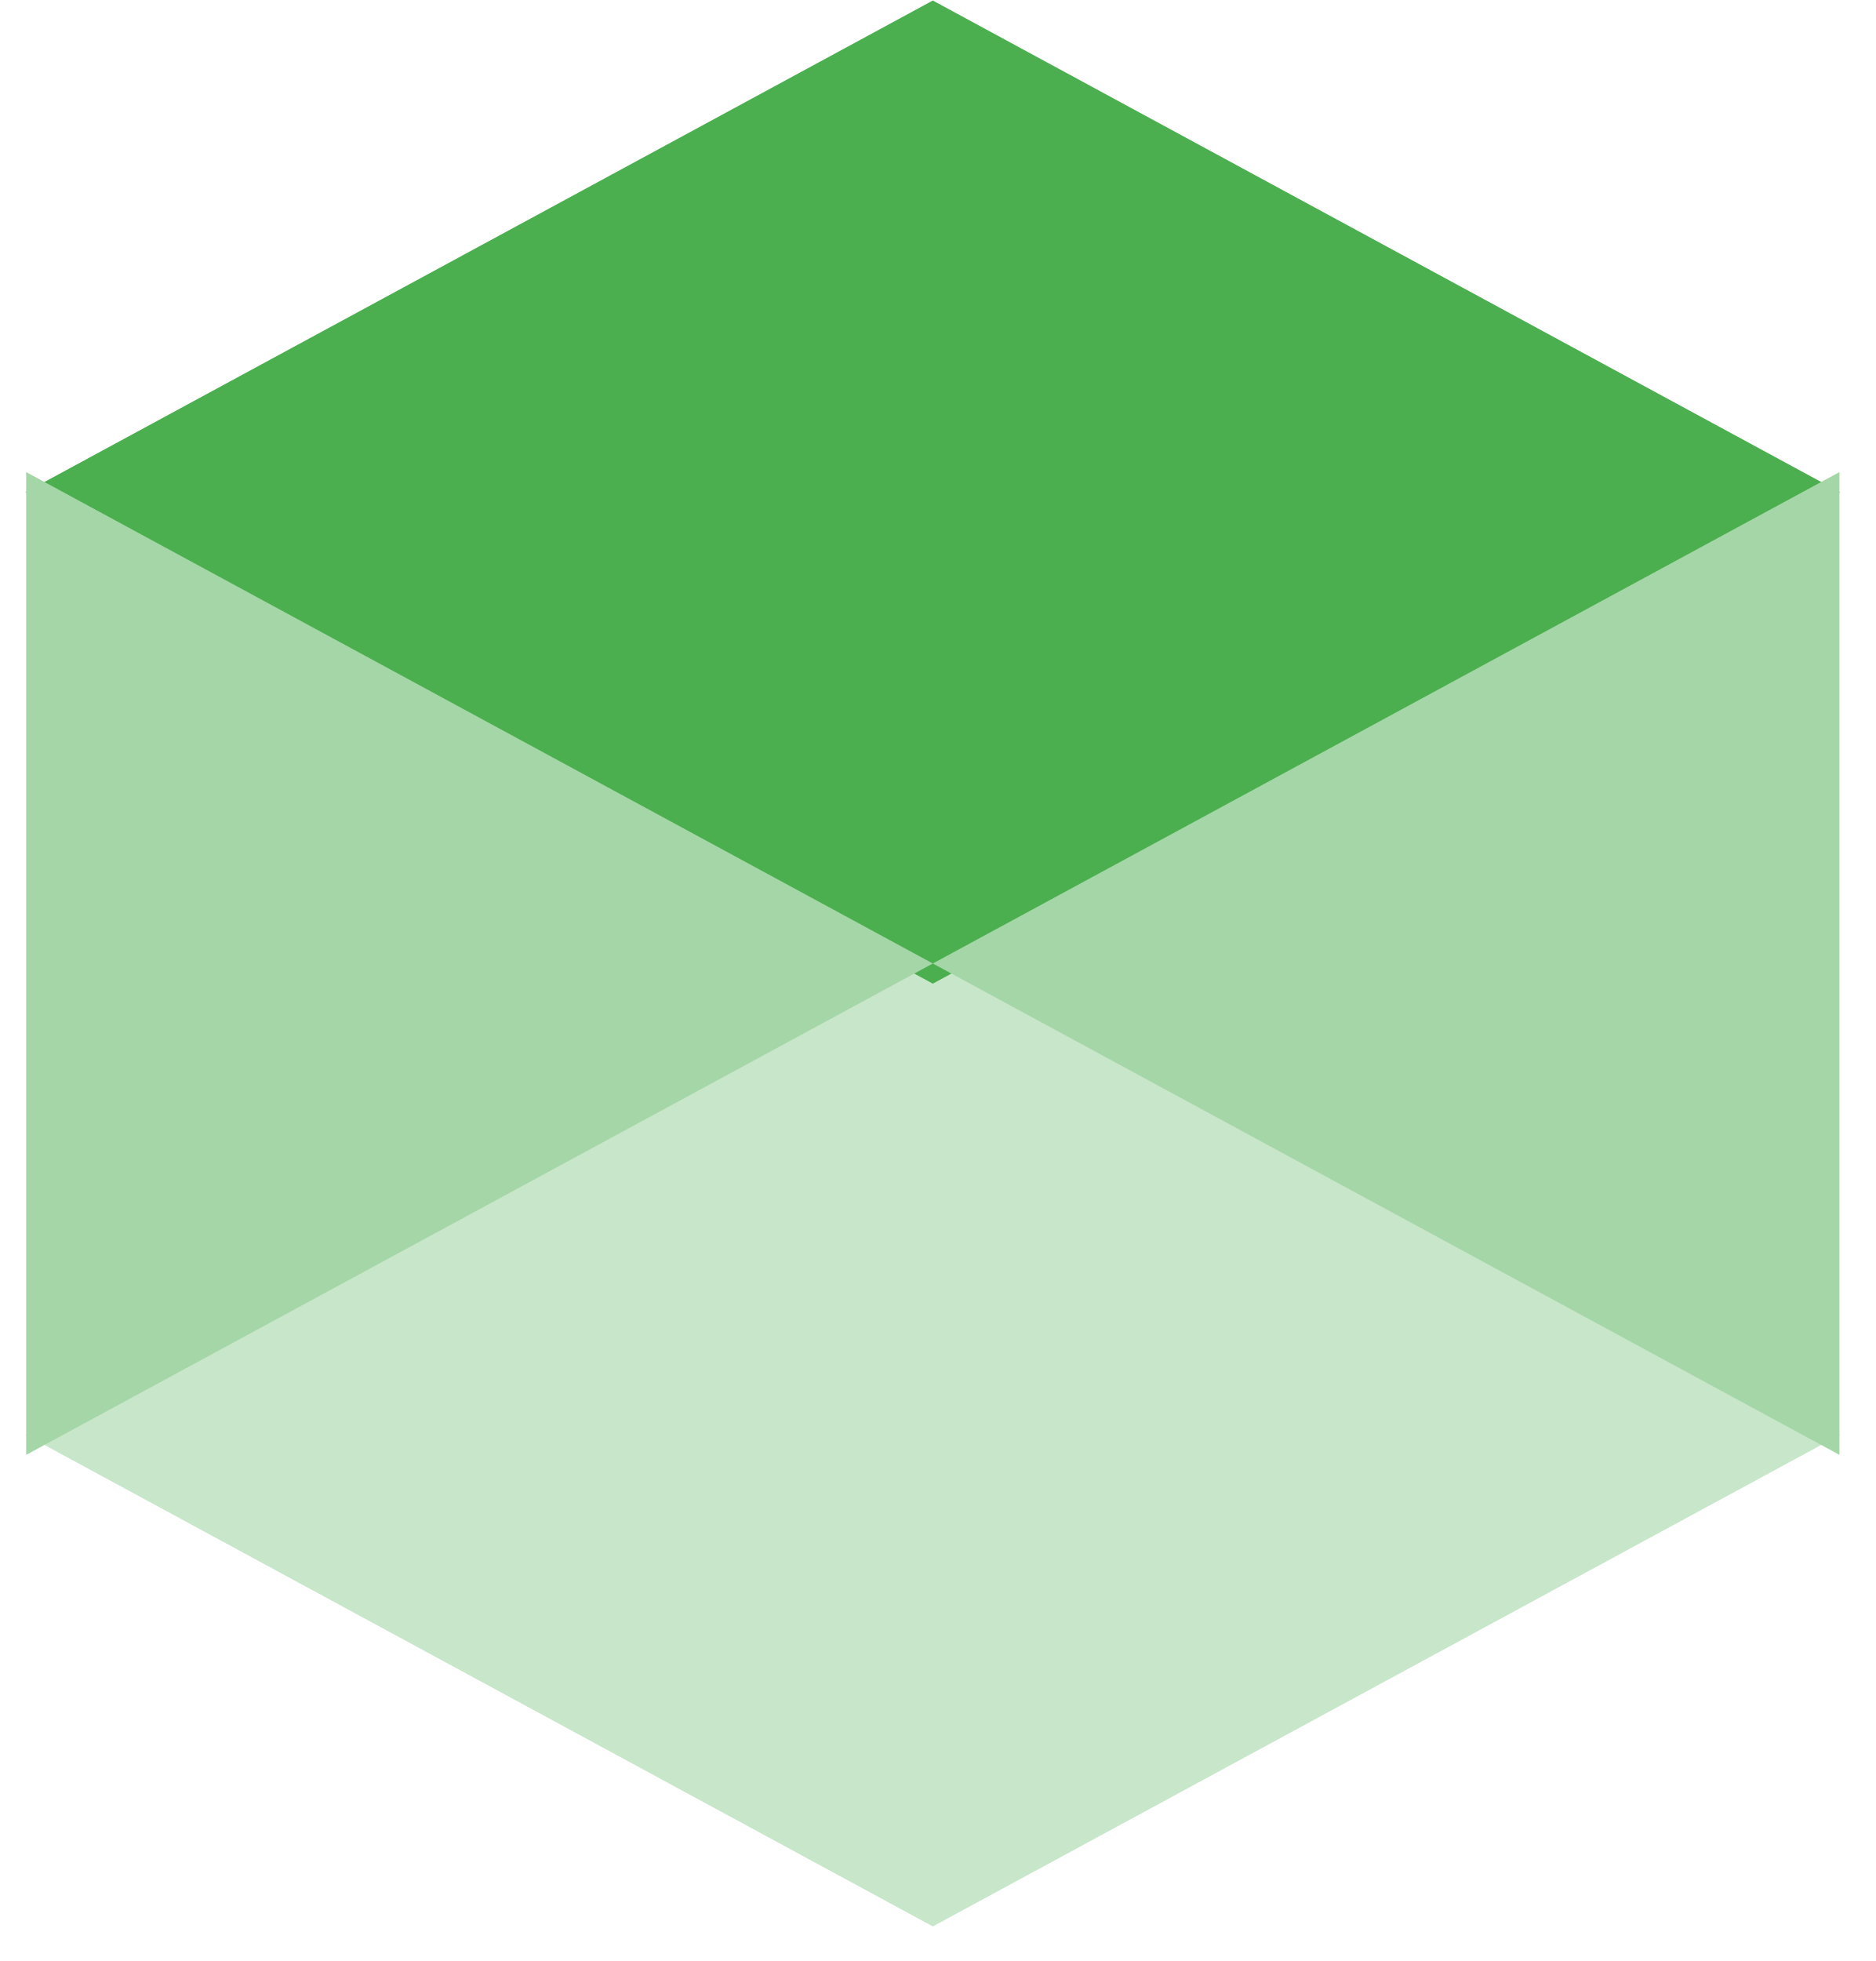
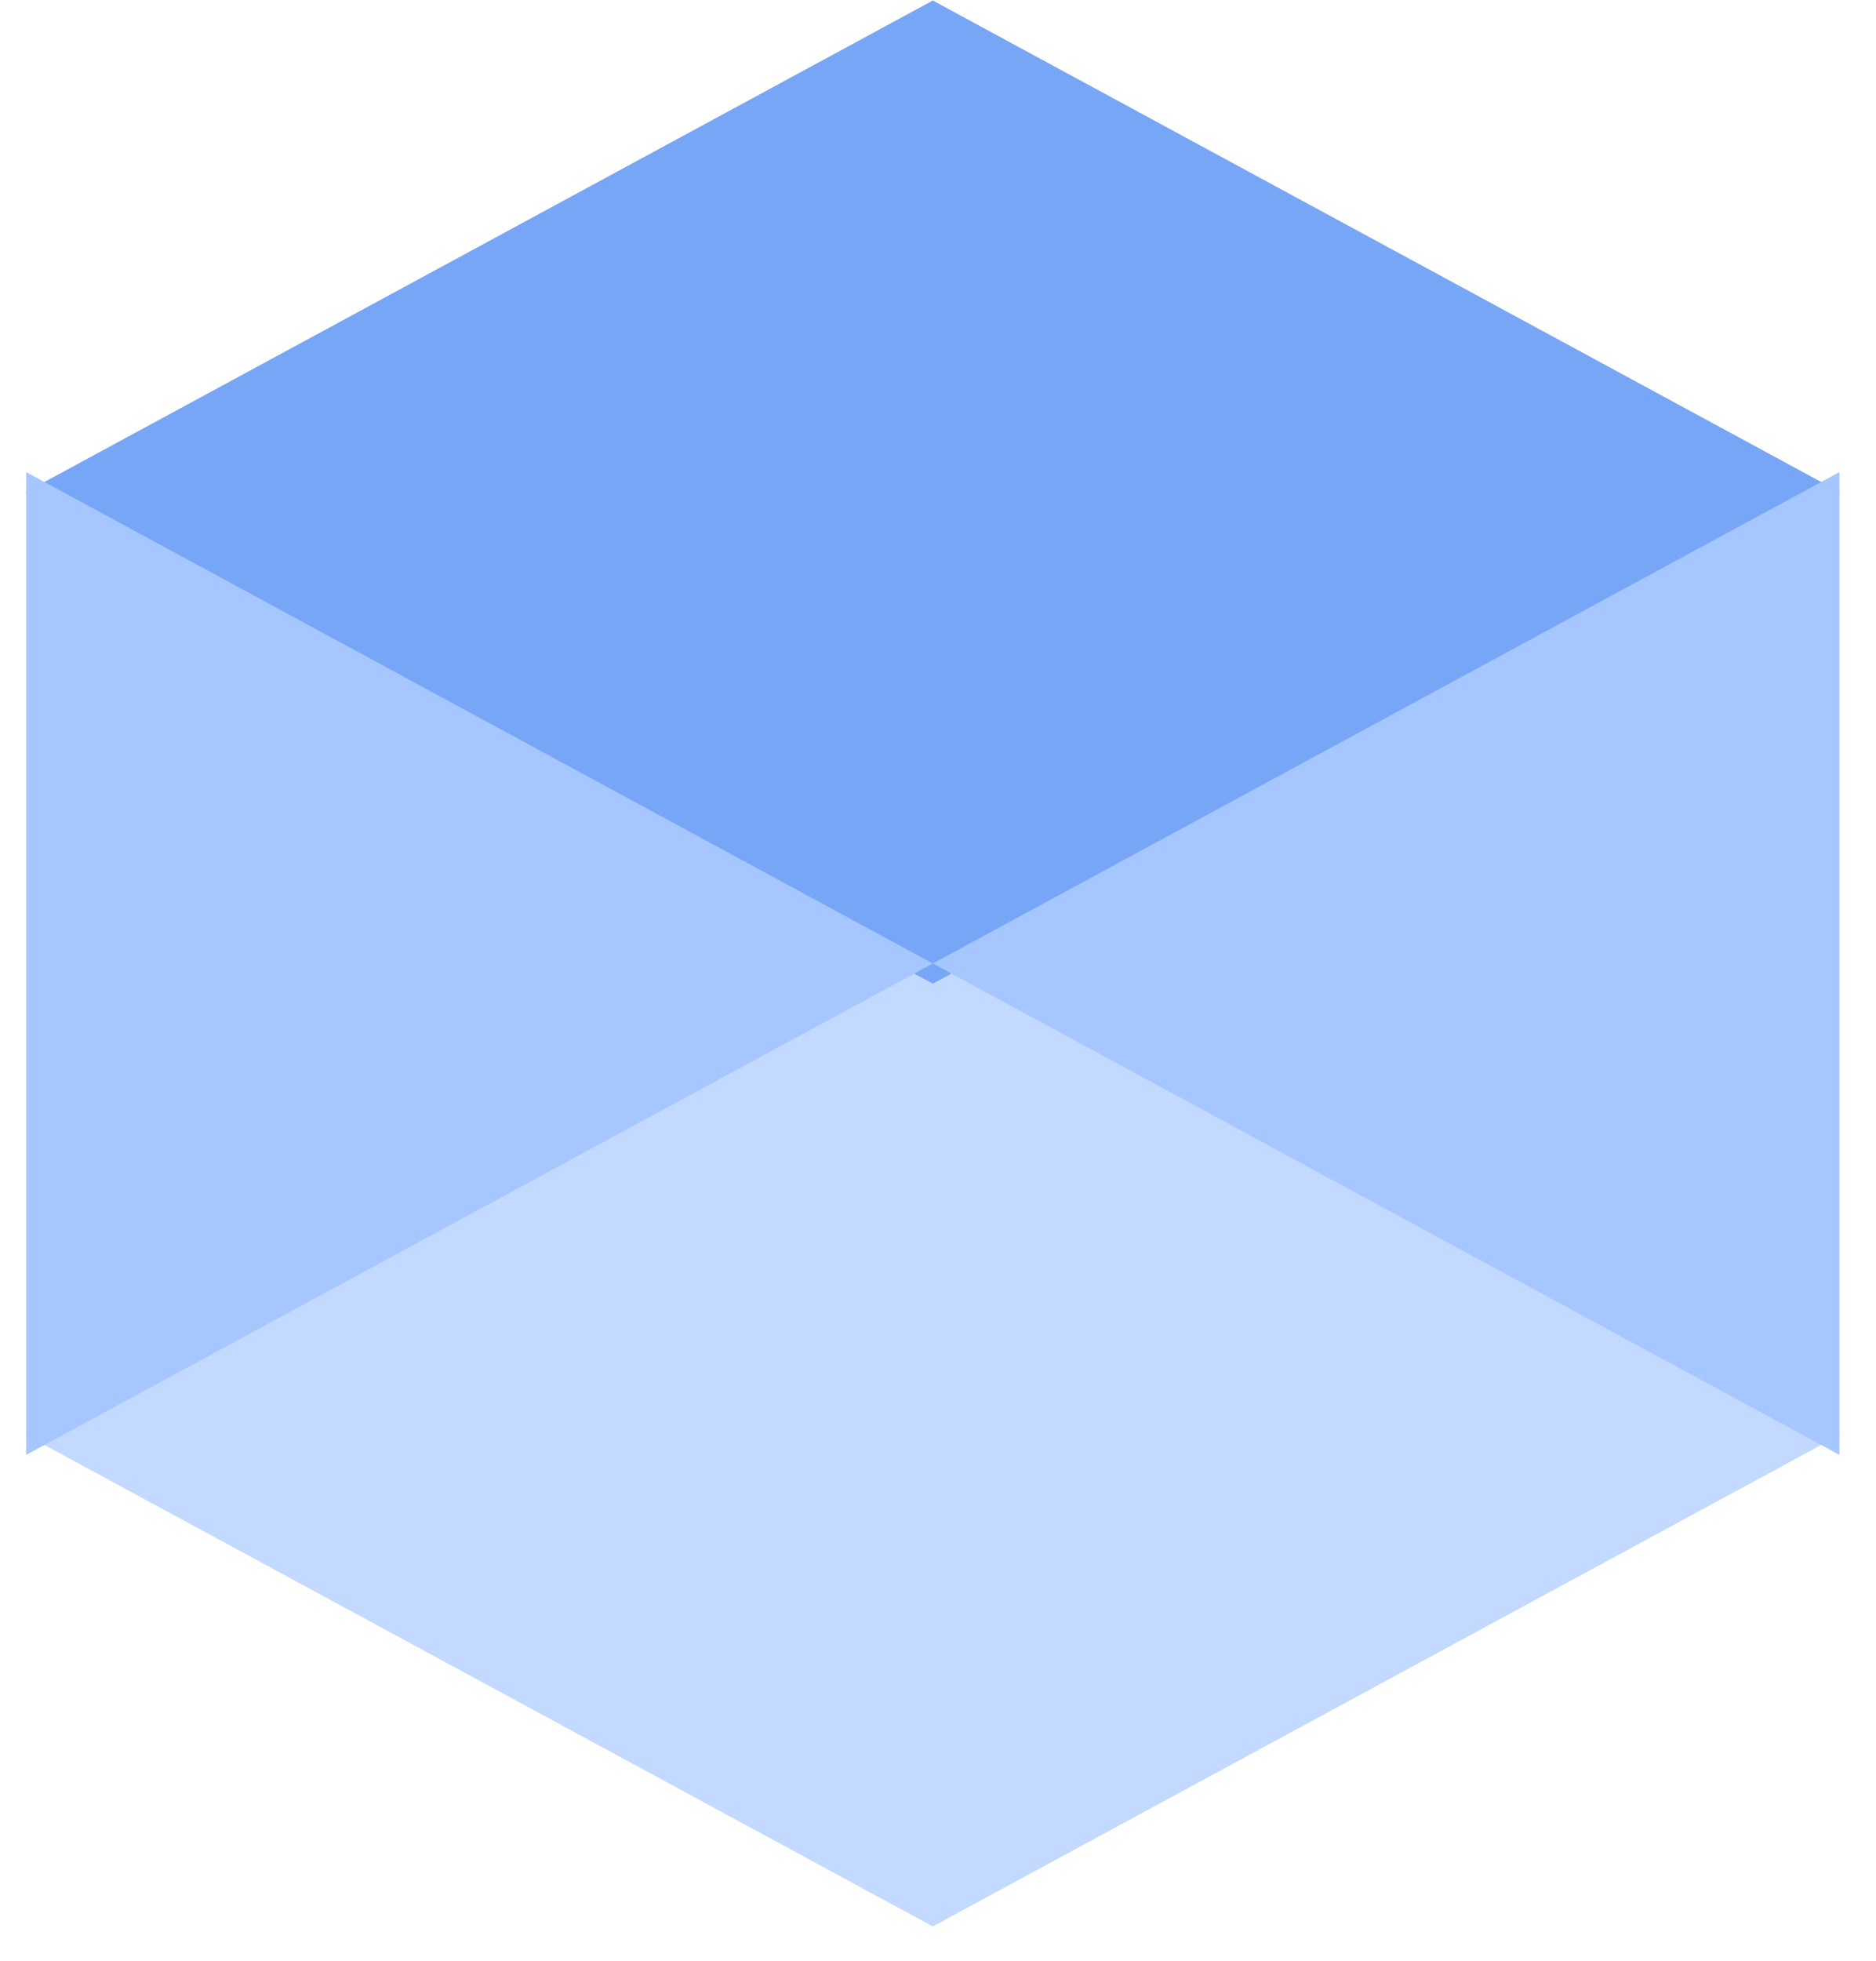
<svg xmlns="http://www.w3.org/2000/svg" width="44" height="46" viewBox="0 0 44 46" fill="none">
-   <path d="M43.164 33.658L43.173 33.653H43.155L32.529 27.895L21.885 22.127L11.241 27.895L0.614 33.653H0.596L0.605 33.658L0.596 33.663H0.614L11.241 39.421L21.885 45.189L32.529 39.421L43.155 33.663H43.173L43.164 33.658Z" fill="#C8E6C9" />
-   <path d="M43.164 11.543L43.173 11.538H43.155L32.529 5.78L21.885 0.012L11.241 5.78L0.614 11.538H0.596L0.605 11.543L0.596 11.548H0.614L11.241 17.306L21.885 23.074L32.529 17.306L43.155 11.548H43.173L43.164 11.543Z" fill="#4CAF4F" />
-   <path d="M0.614 11.074V34.127L21.885 22.601L0.614 11.074Z" fill="#A5D6A7" />
-   <path d="M43.155 11.074V34.127L21.885 22.601L43.155 11.074Z" fill="#A5D6A7" />
+   <path d="M43.164 33.658L43.173 33.653H43.155L32.529 27.895L21.885 22.127L11.241 27.895L0.614 33.653H0.596L0.605 33.658L0.596 33.663H0.614L11.241 39.421L21.885 45.189L32.529 39.421L43.155 33.663H43.173L43.164 33.658Z" fill="#C3D9FF" />
+   <path d="M43.164 11.543L43.173 11.538H43.155L32.529 5.78L21.885 0.012L11.241 5.78L0.614 11.538H0.596L0.605 11.543L0.596 11.548H0.614L11.241 17.306L21.885 23.075L32.529 17.306L43.155 11.548H43.173L43.164 11.543Z" fill="#77A6F7" />
+   <path d="M0.614 11.074V34.127L21.885 22.601L0.614 11.074Z" fill="#A5C6FF" />
+   <path d="M43.155 11.074V34.127L21.885 22.601L43.155 11.074Z" fill="#A5C6FF" />
</svg>
